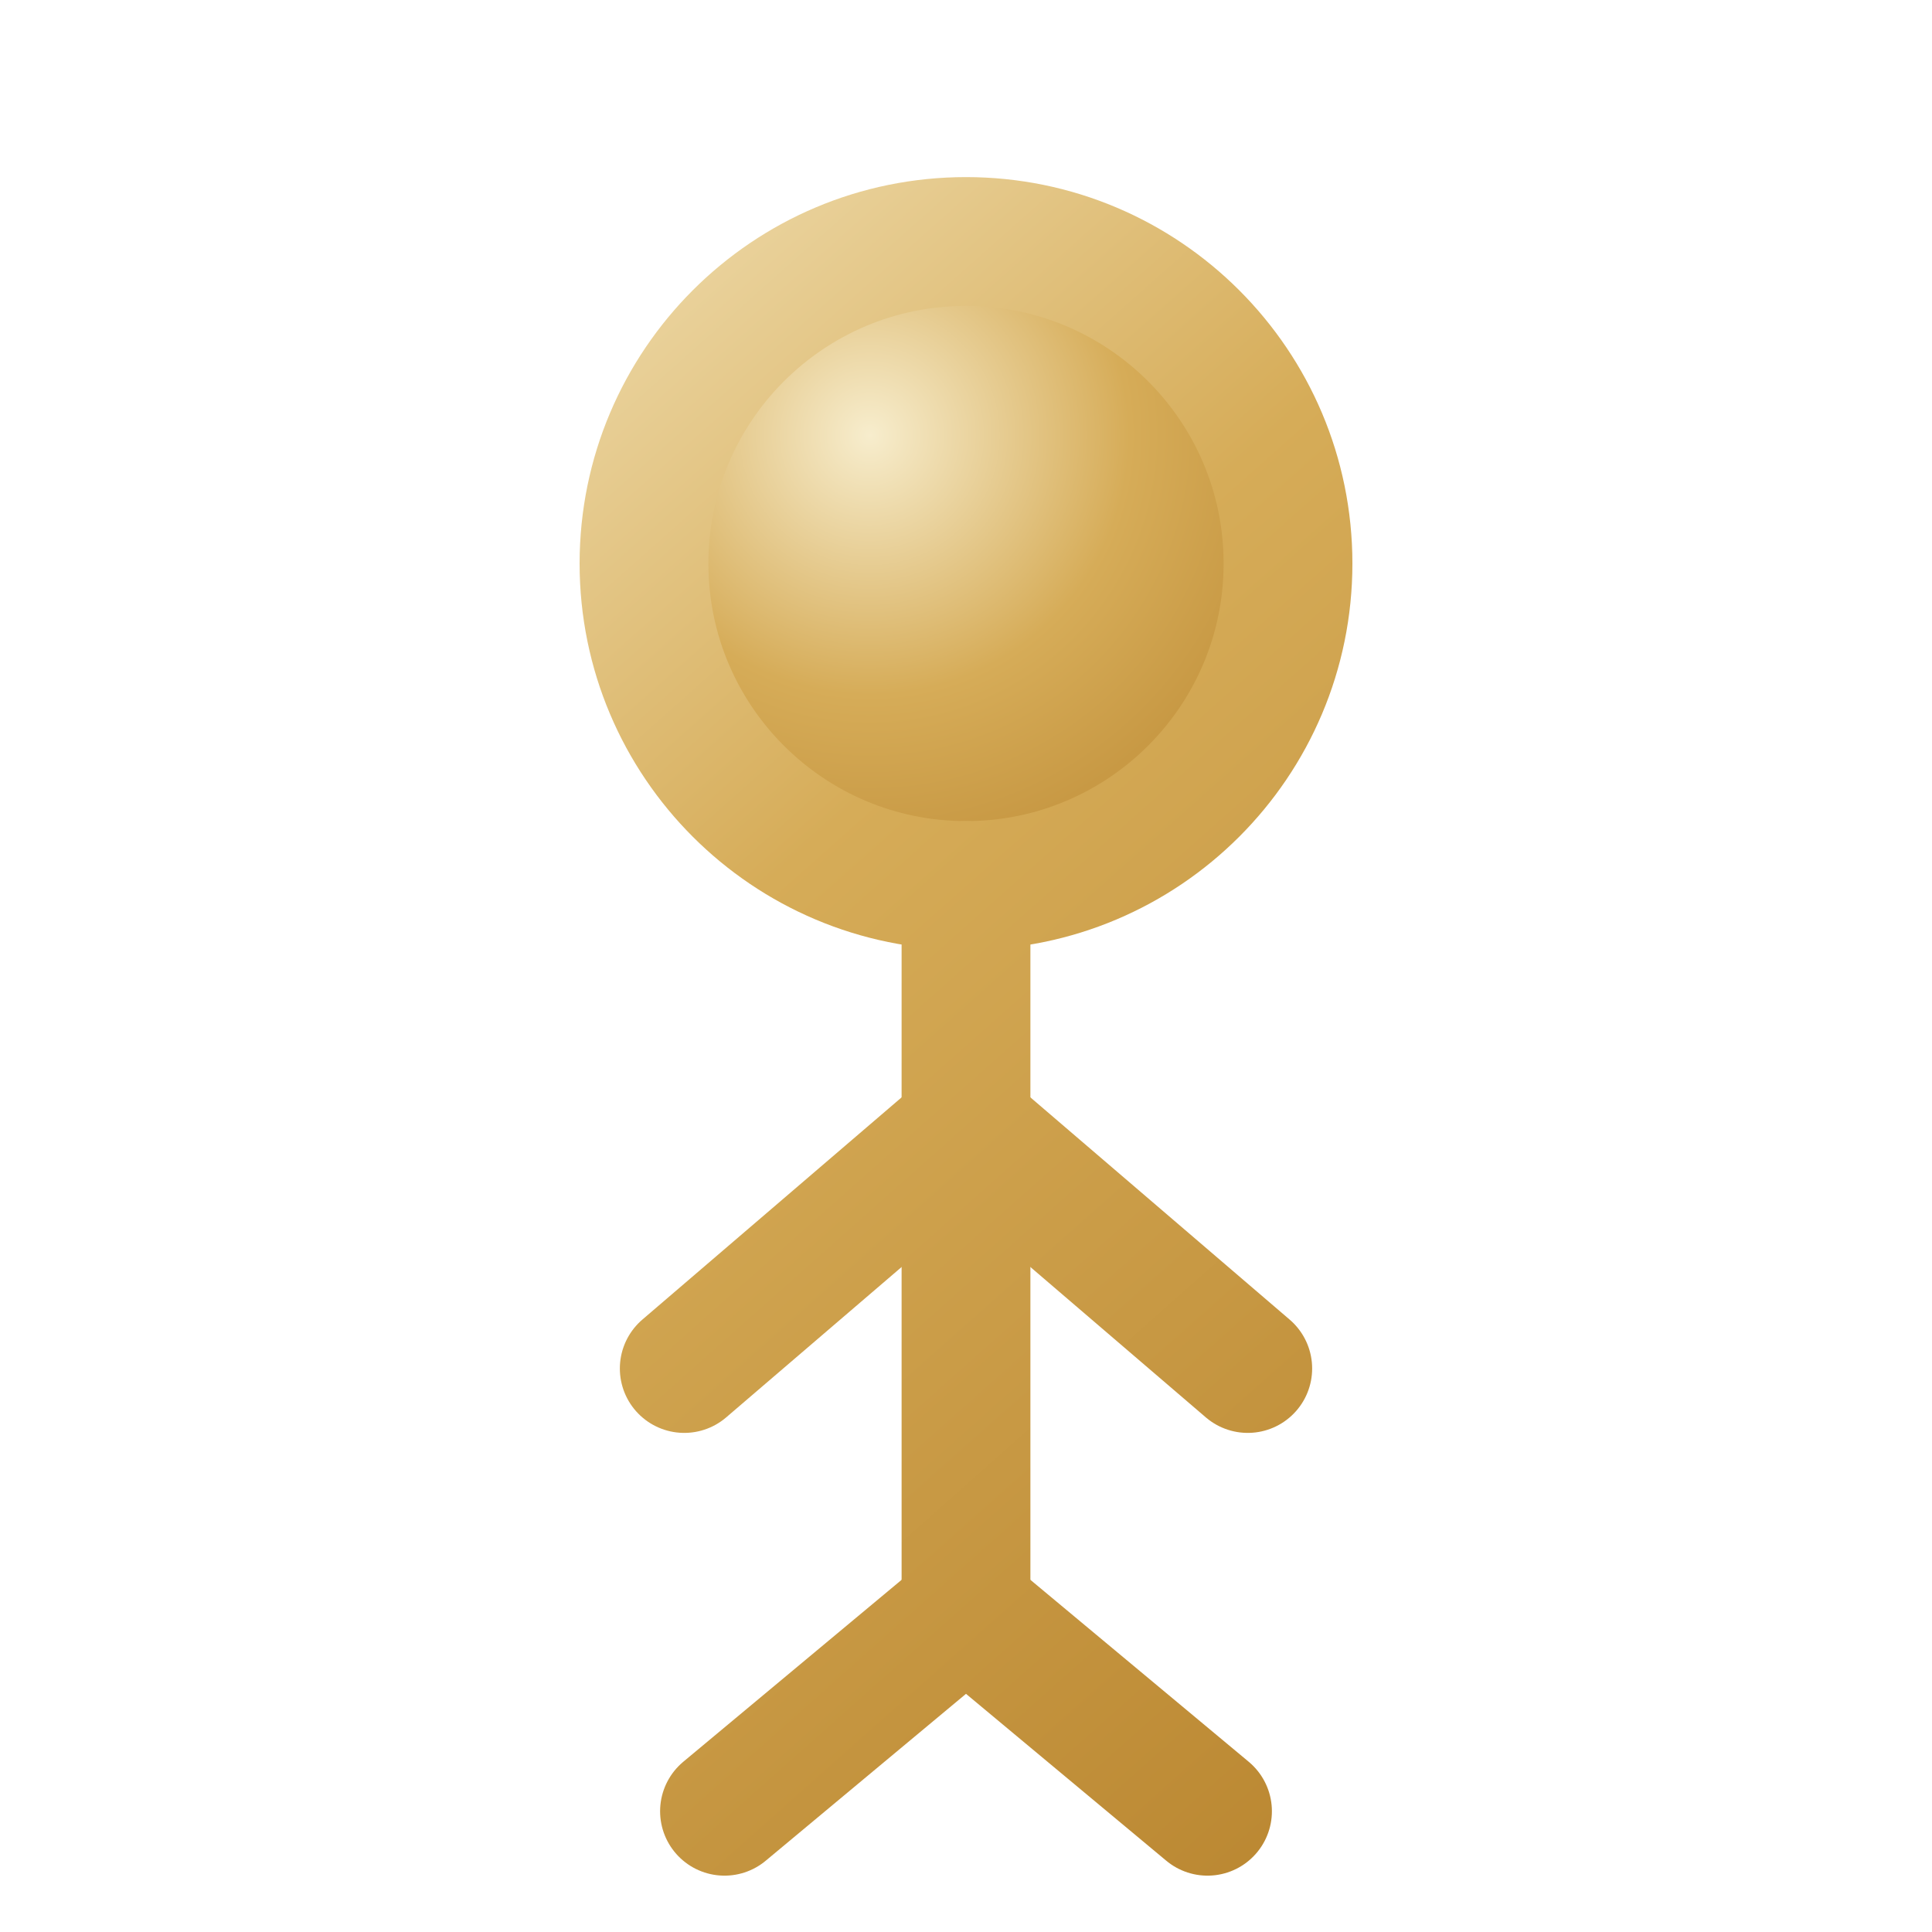
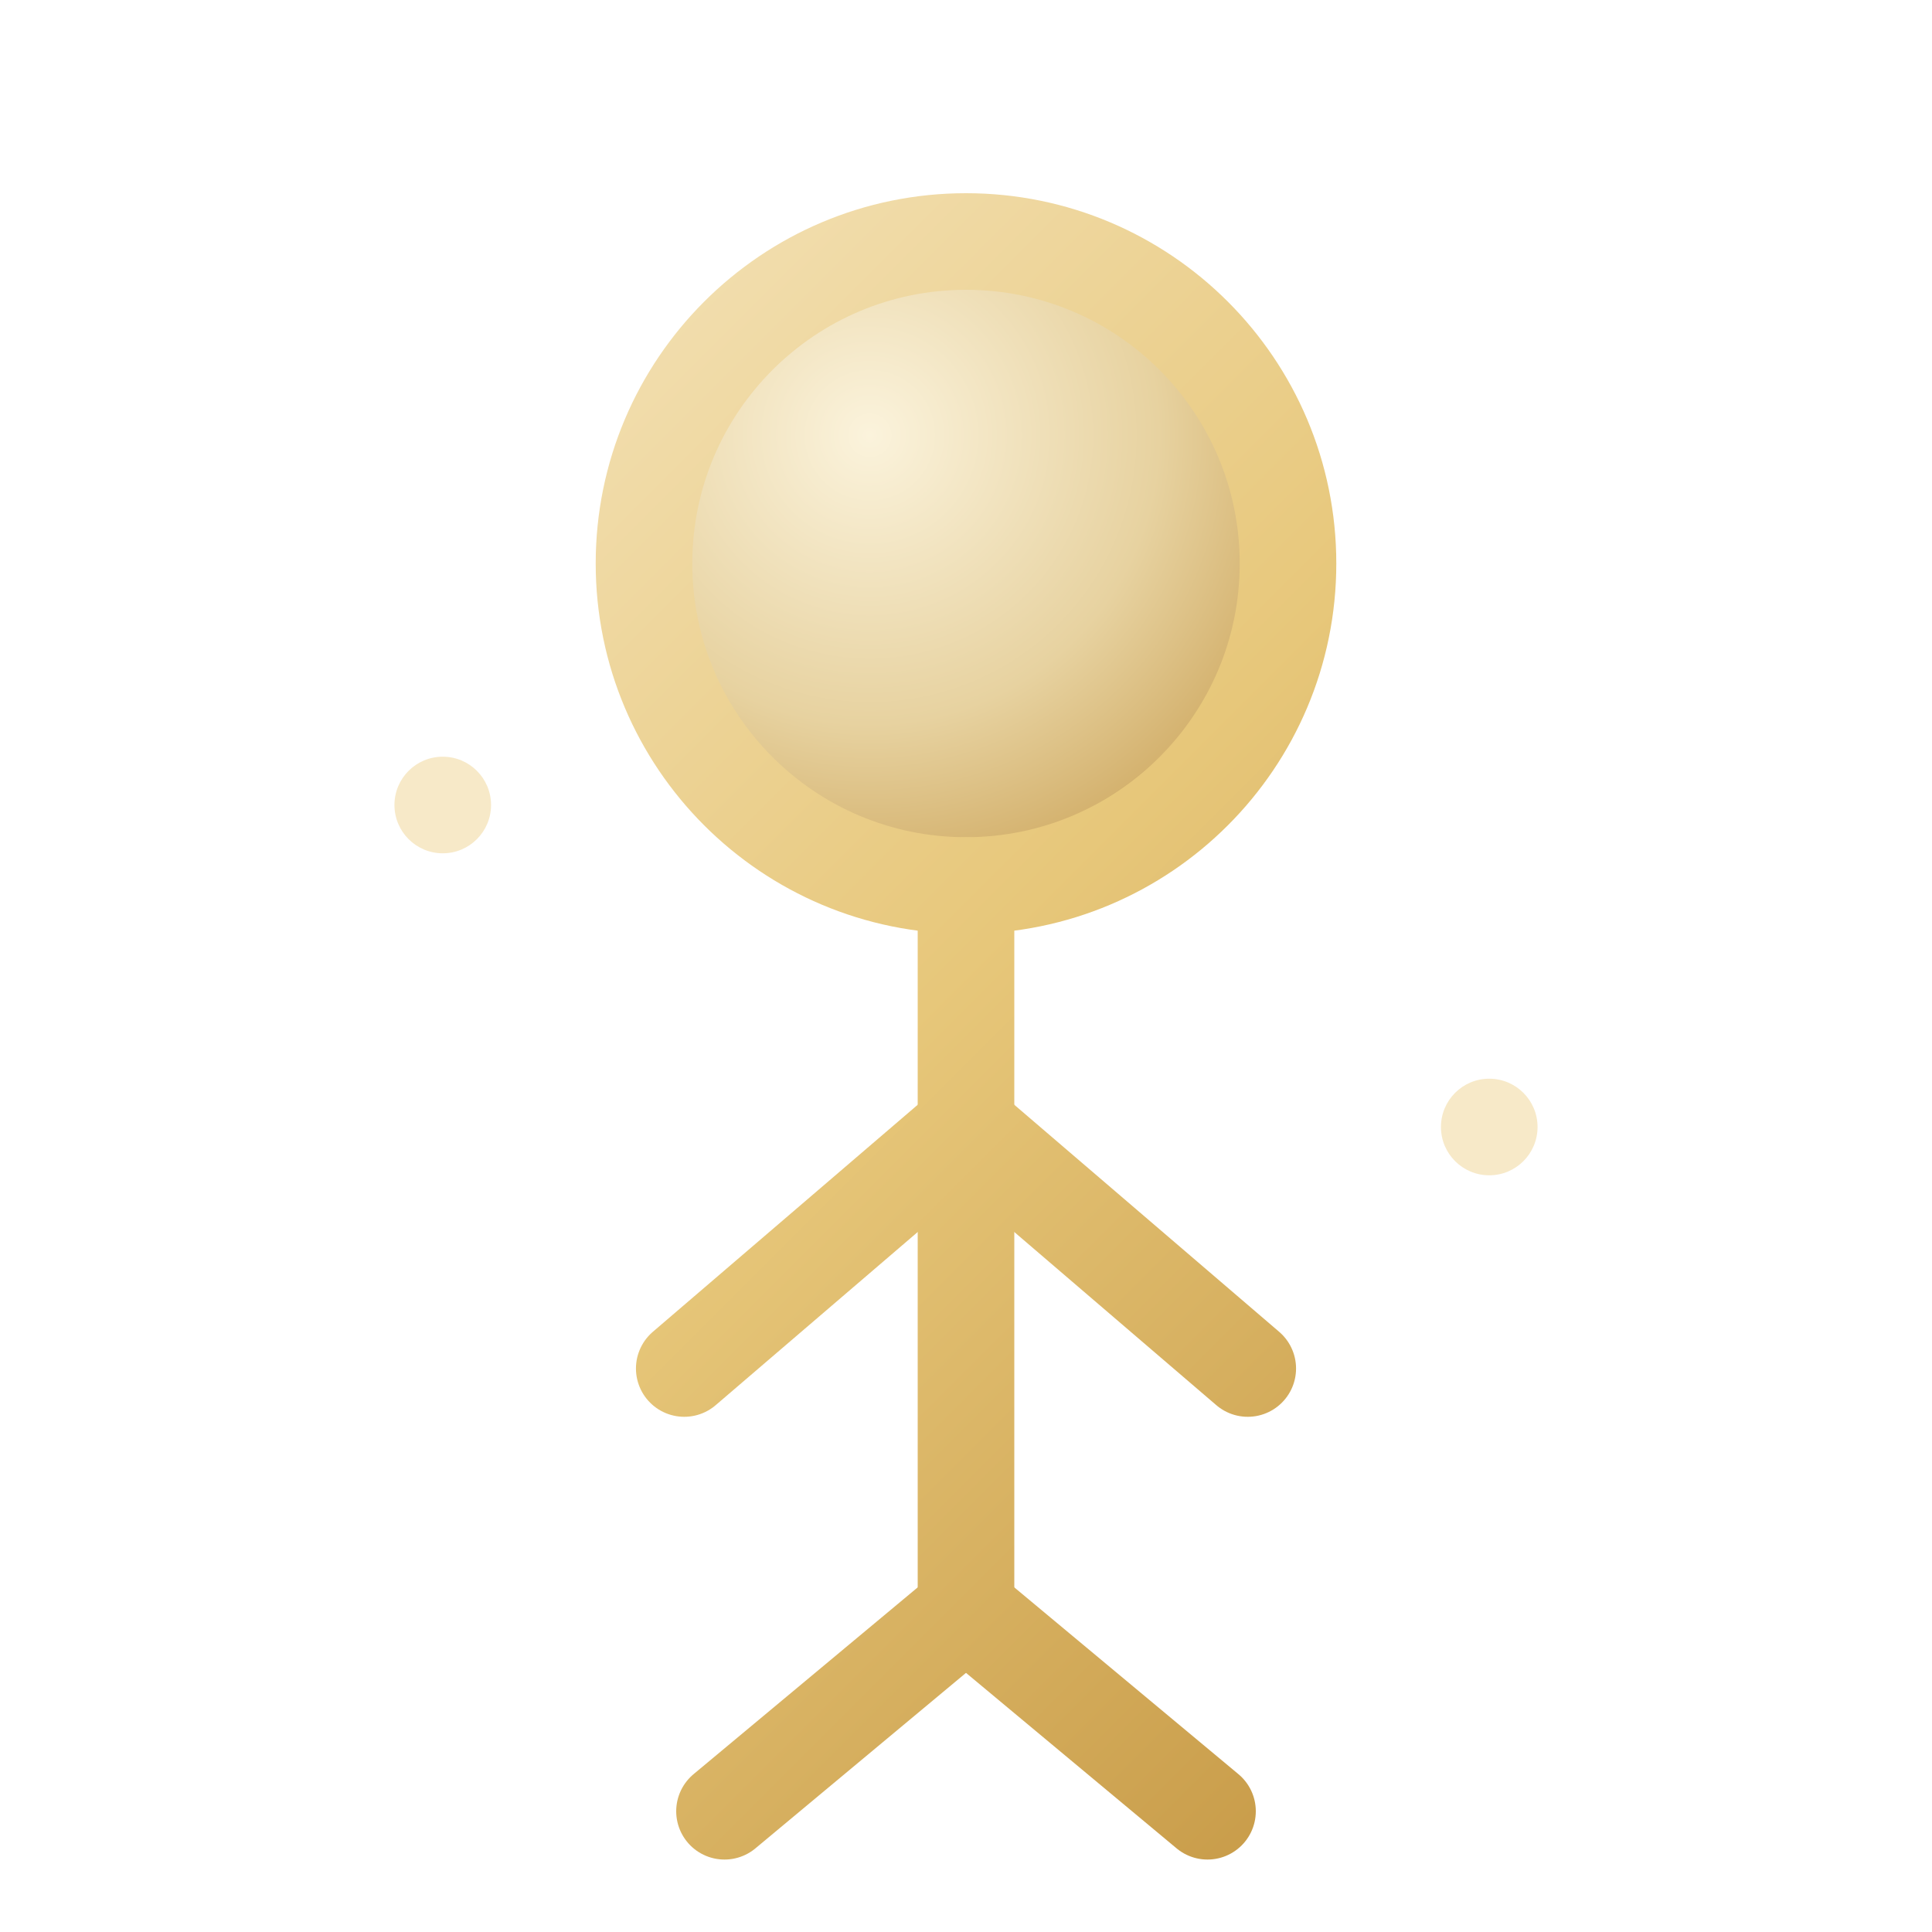
- <svg xmlns="http://www.w3.org/2000/svg" viewBox="0 0 24 24" fill="none" stroke="url(#gold)" stroke-width="1.6" stroke-linecap="round" stroke-linejoin="round">
+ <svg xmlns="http://www.w3.org/2000/svg" viewBox="0 0 24 24" fill="none" stroke="url(#gold)" stroke-width="1.2" stroke-linecap="round" stroke-linejoin="round">
  <defs>
-     <linearGradient id="gold" x1="4" y1="3" x2="20" y2="21" gradientUnits="userSpaceOnUse">
-       <stop offset="0" stop-color="#F4E6BF" />
-       <stop offset="0.4" stop-color="#D6AC58" />
-       <stop offset="1" stop-color="#B9852F" />
+     <linearGradient id="gold" x1="3" y1="3" x2="21" y2="21" gradientUnits="userSpaceOnUse">
+       <stop offset="0" stop-color="#F7E9C8" />
+       <stop offset="0.5" stop-color="#E7C77A" />
+       <stop offset="1" stop-color="#C2933F" />
    </linearGradient>
    <radialGradient id="goldFill" cx="0.35" cy="0.3" r="0.9">
-       <stop offset="0" stop-color="#F7EDCD" />
-       <stop offset="0.45" stop-color="#D6AC58" />
-       <stop offset="1" stop-color="#B9852F" />
+       <stop offset="0" stop-color="#FBF3DC" />
+       <stop offset="0.5" stop-color="#E7D2A0" />
+       <stop offset="1" stop-color="#C2933F" />
    </radialGradient>
  </defs>
  <circle cx="12" cy="7" r="4" fill="url(#goldFill)" />
  <path d="M12 11 V20" />
  <path d="M12 14 L8.5 17" />
  <path d="M12 14 L15.5 17" />
  <path d="M12 20 L9 22.5" />
  <path d="M12 20 L15 22.5" />
+   <circle cx="5.5" cy="10" r="0.6" fill="#F7E9C8" stroke="none" />
+   <circle cx="18.5" cy="14" r="0.6" fill="#F7E9C8" stroke="none" />
</svg>
